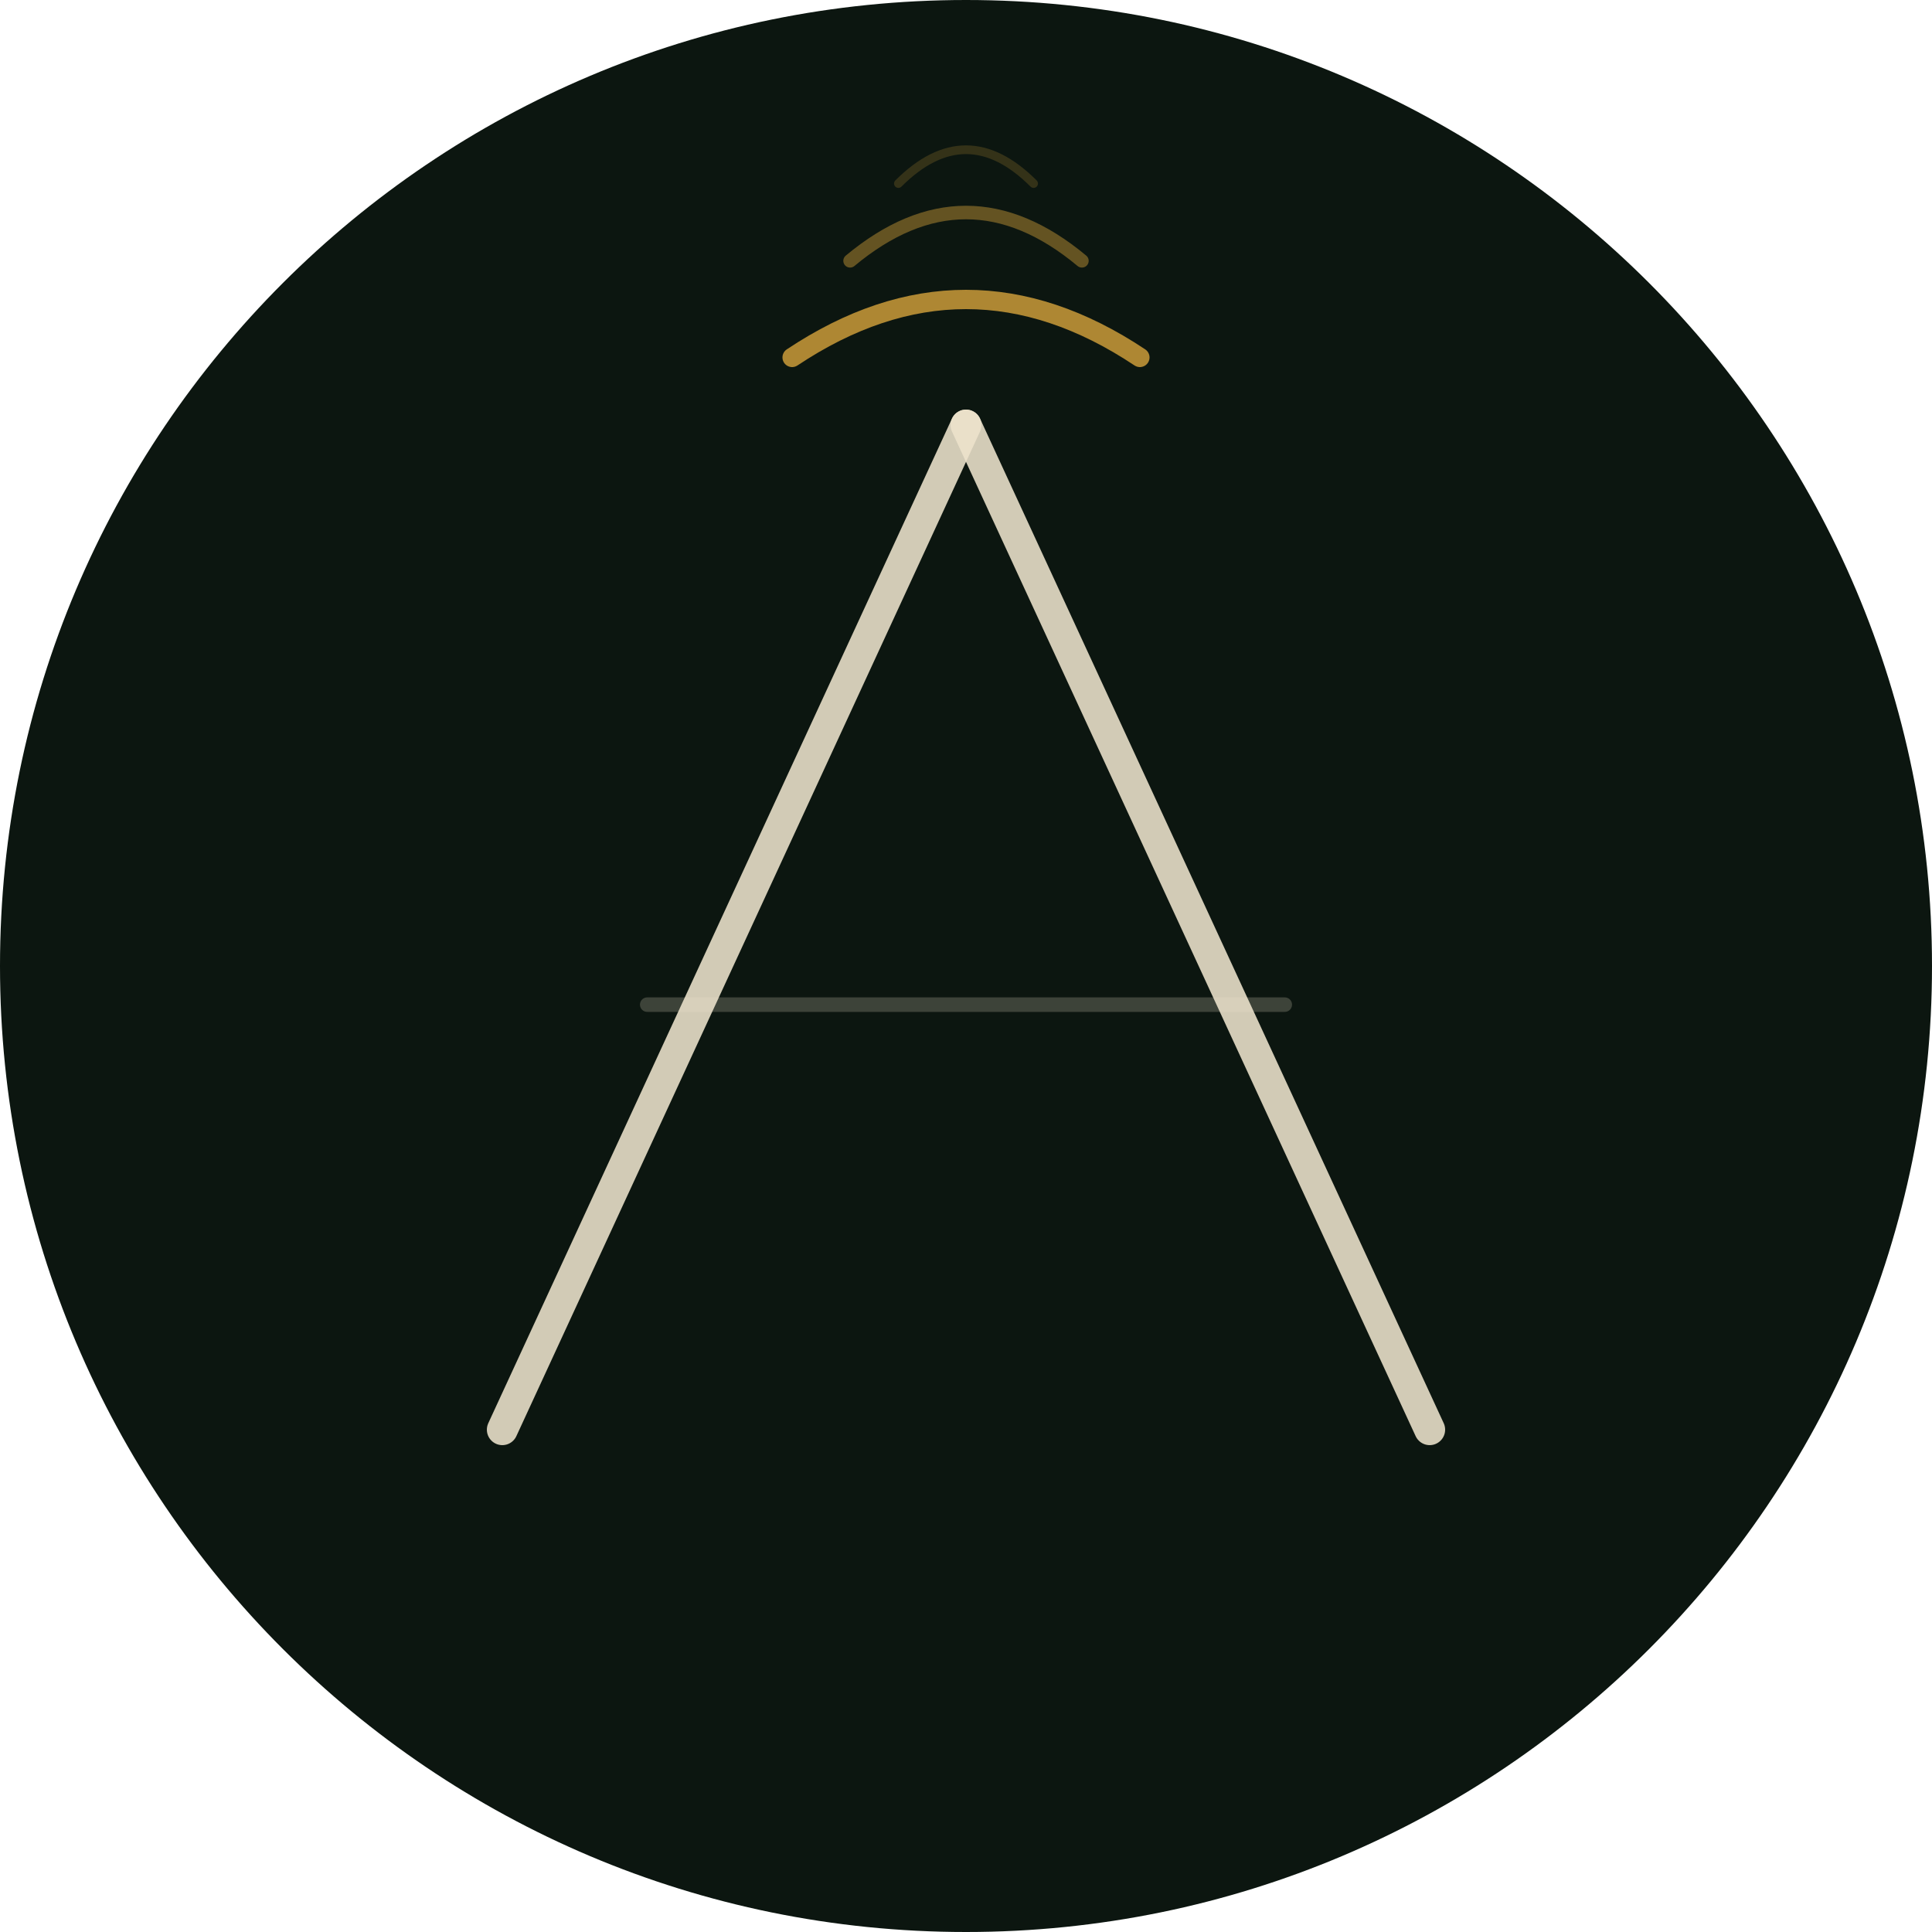
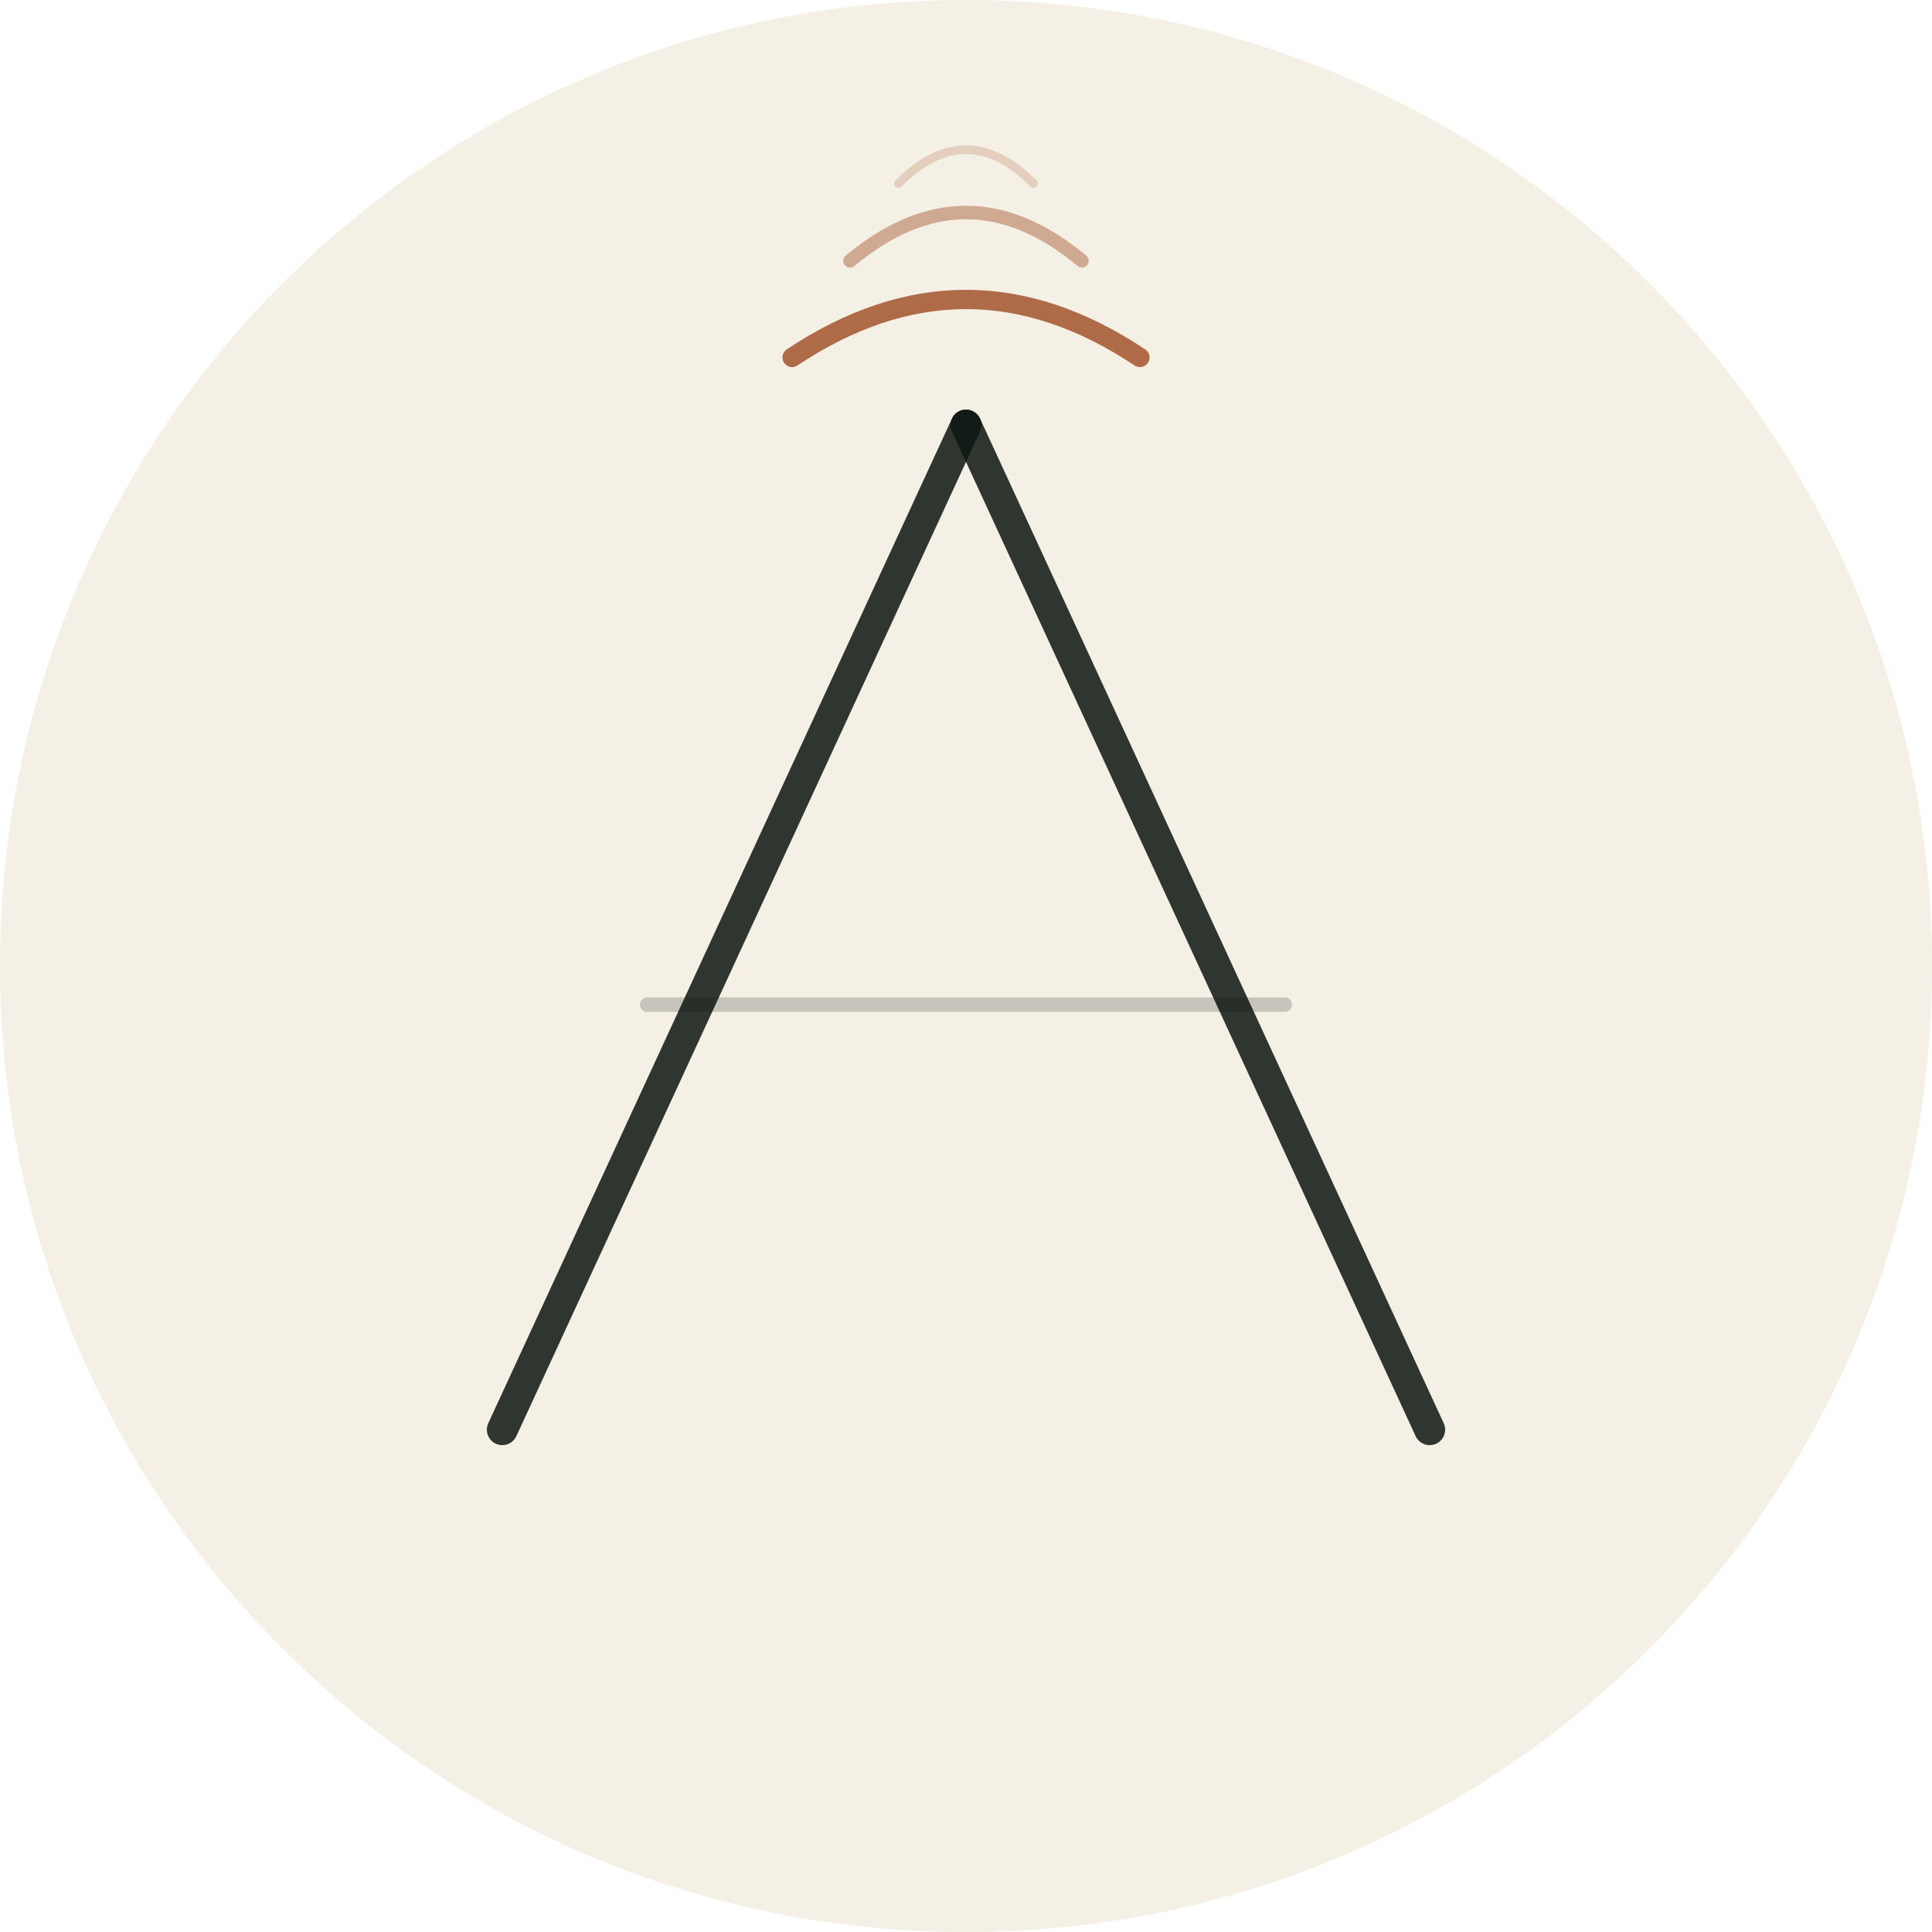
<svg xmlns="http://www.w3.org/2000/svg" viewBox="0 0 200 200" width="200" height="200" fill="none">
-   <circle cx="100" cy="100" r="100" fill="#0C1610" />
-   <line x1="52" y1="148" x2="100" y2="44" stroke="#EDE3CC" stroke-opacity="0.88" stroke-width="3.2" stroke-linecap="round" />
-   <line x1="148" y1="148" x2="100" y2="44" stroke="#EDE3CC" stroke-opacity="0.88" stroke-width="3.2" stroke-linecap="round" />
-   <line x1="67" y1="104" x2="133" y2="104" stroke="#EDE3CC" stroke-opacity="0.22" stroke-width="1.5" stroke-linecap="round" />
-   <path d="M82 37 Q100 25 118 37" stroke="#C49638" stroke-opacity="0.88" stroke-width="2" fill="none" stroke-linecap="round" />
-   <path d="M88 27 Q100 17 112 27" stroke="#C49638" stroke-opacity="0.48" stroke-width="1.4" fill="none" stroke-linecap="round" />
-   <path d="M93 19 Q100 12 107 19" stroke="#C49638" stroke-opacity="0.22" stroke-width="0.9" fill="none" stroke-linecap="round" />
+   <circle cx="100" cy="100" r="100" fill="#F5F0E6" />
+   <line x1="52" y1="148" x2="100" y2="44" stroke="#0C1610" stroke-opacity="0.85" stroke-width="3.2" stroke-linecap="round" />
+   <line x1="148" y1="148" x2="100" y2="44" stroke="#0C1610" stroke-opacity="0.85" stroke-width="3.2" stroke-linecap="round" />
+   <line x1="67" y1="104" x2="133" y2="104" stroke="#0C1610" stroke-opacity="0.2" stroke-width="1.5" stroke-linecap="round" />
+   <path d="M82 37 Q100 25 118 37" stroke="#A04E26" stroke-opacity="0.82" stroke-width="2" fill="none" stroke-linecap="round" />
+   <path d="M88 27 Q100 17 112 27" stroke="#A04E26" stroke-opacity="0.44" stroke-width="1.4" fill="none" stroke-linecap="round" />
+   <path d="M93 19 Q100 12 107 19" stroke="#A04E26" stroke-opacity="0.2" stroke-width="0.9" fill="none" stroke-linecap="round" />
</svg>
